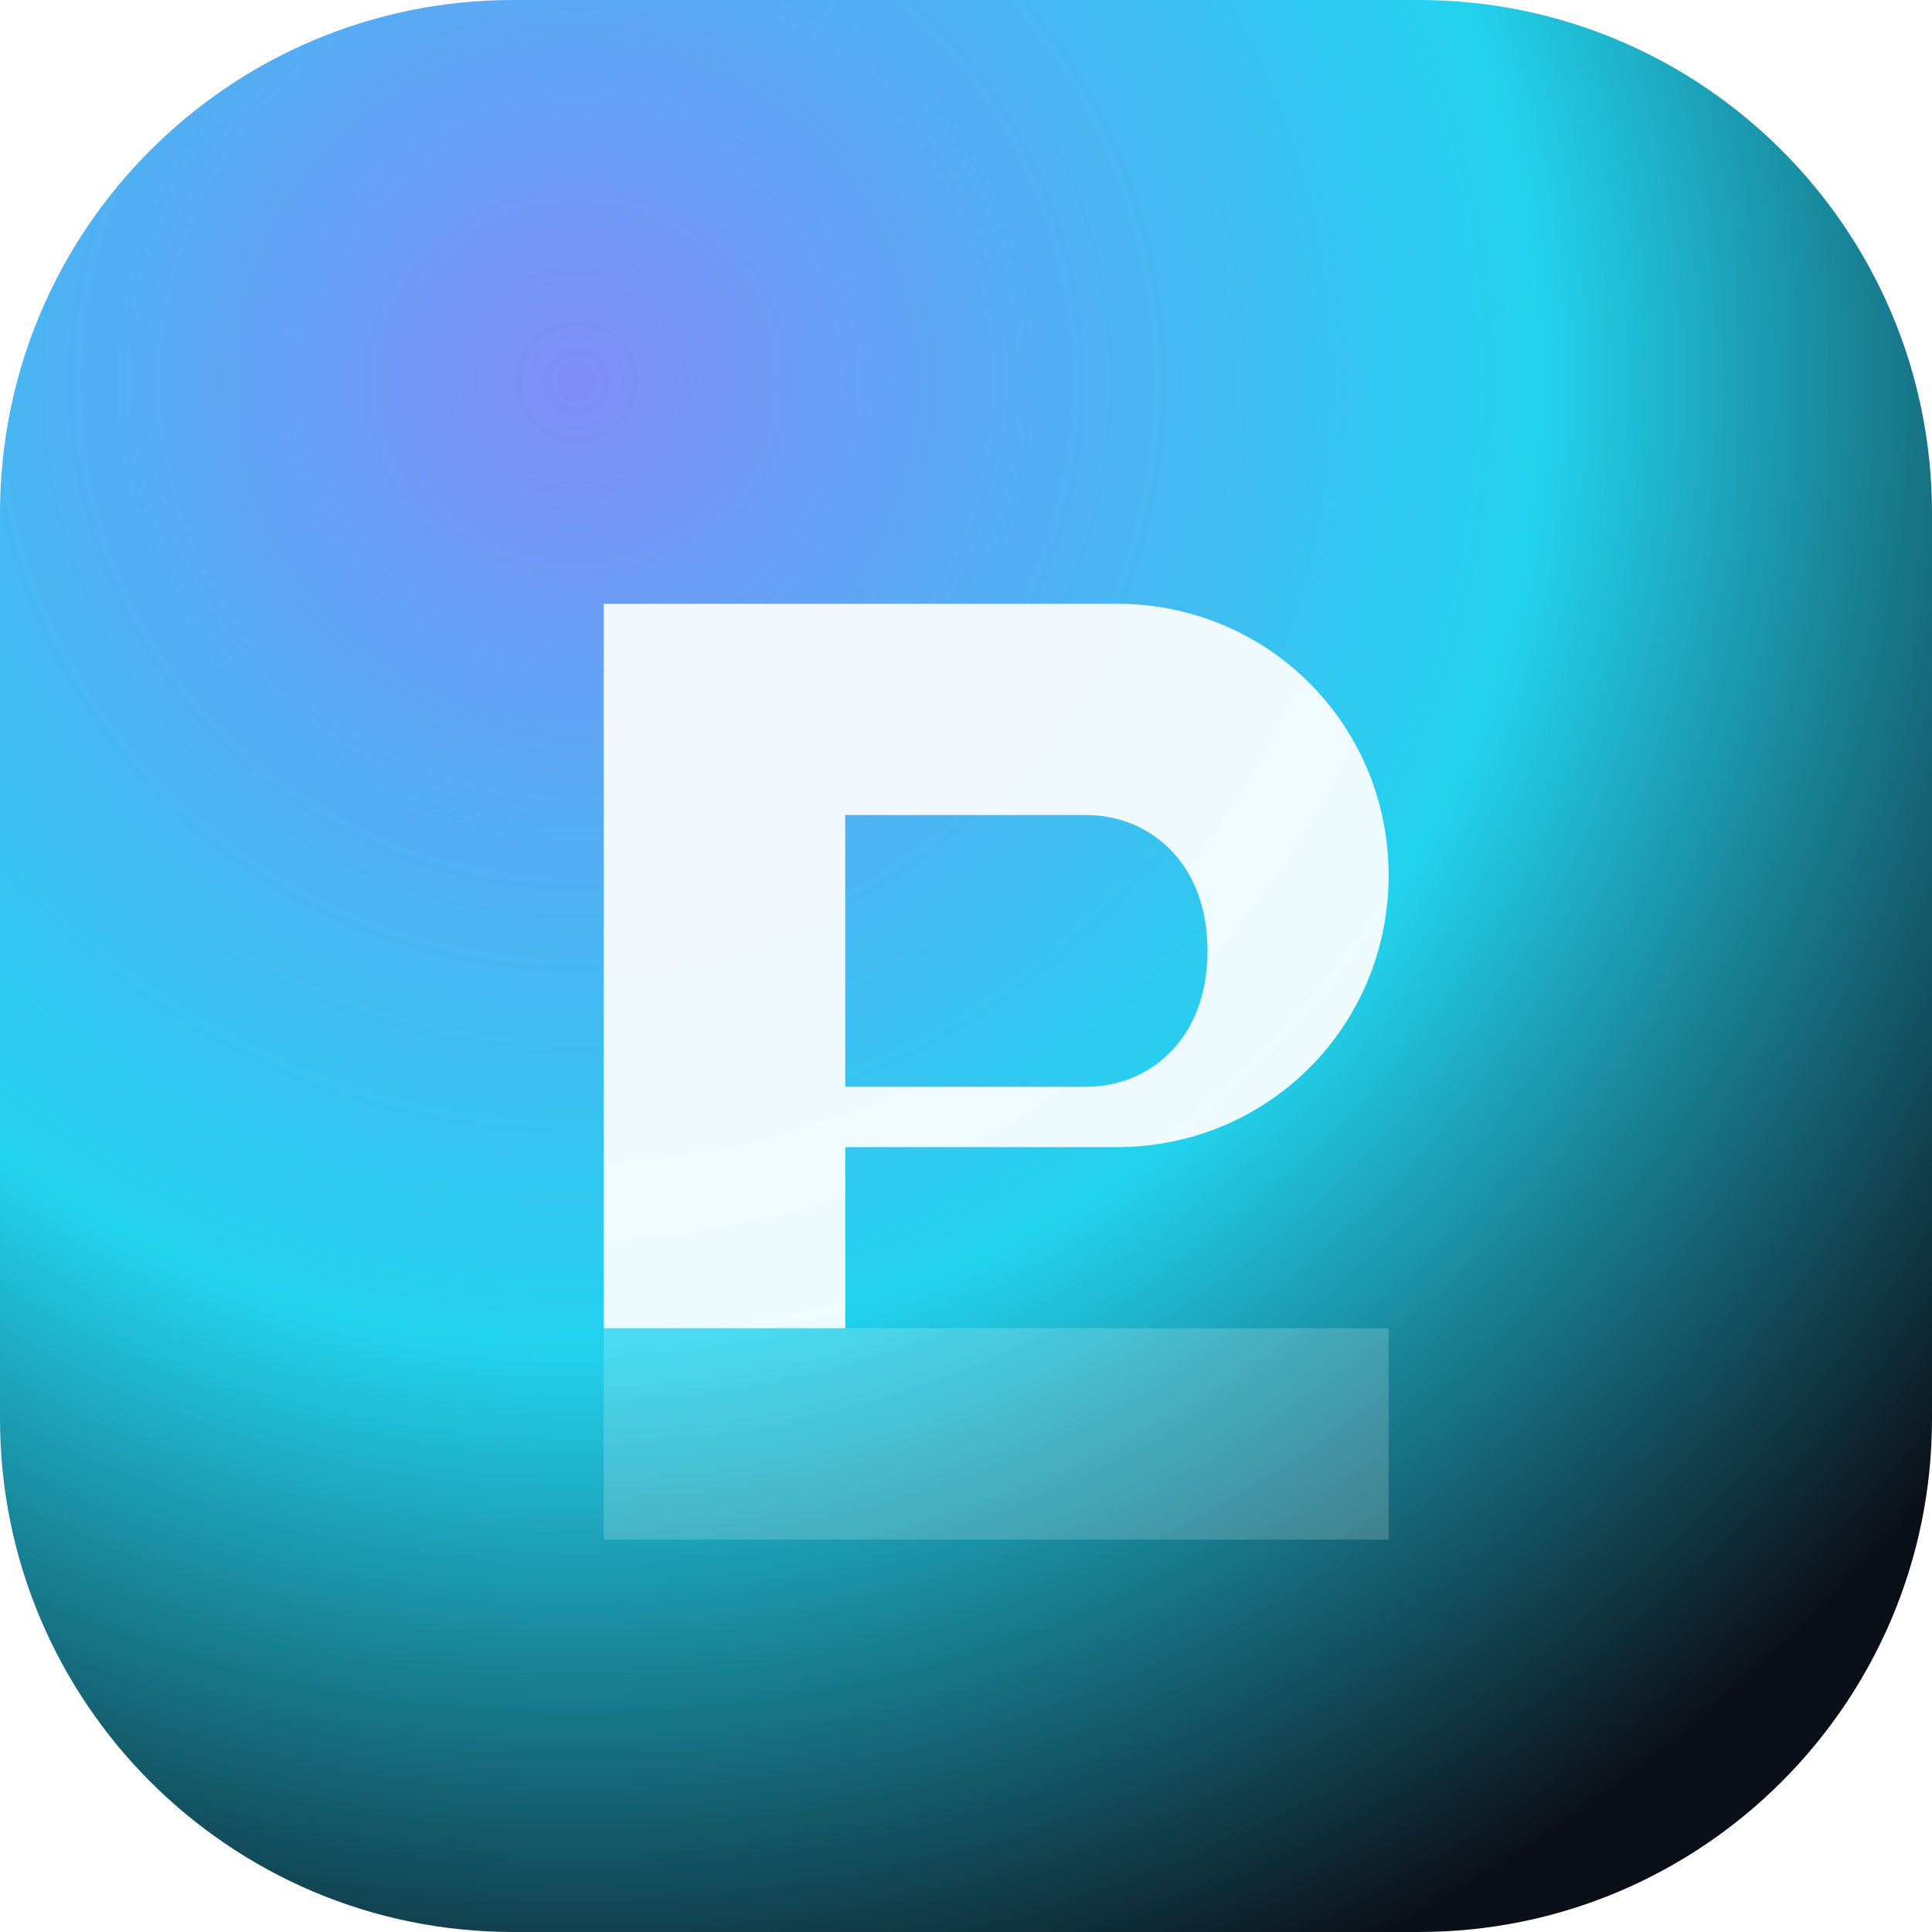
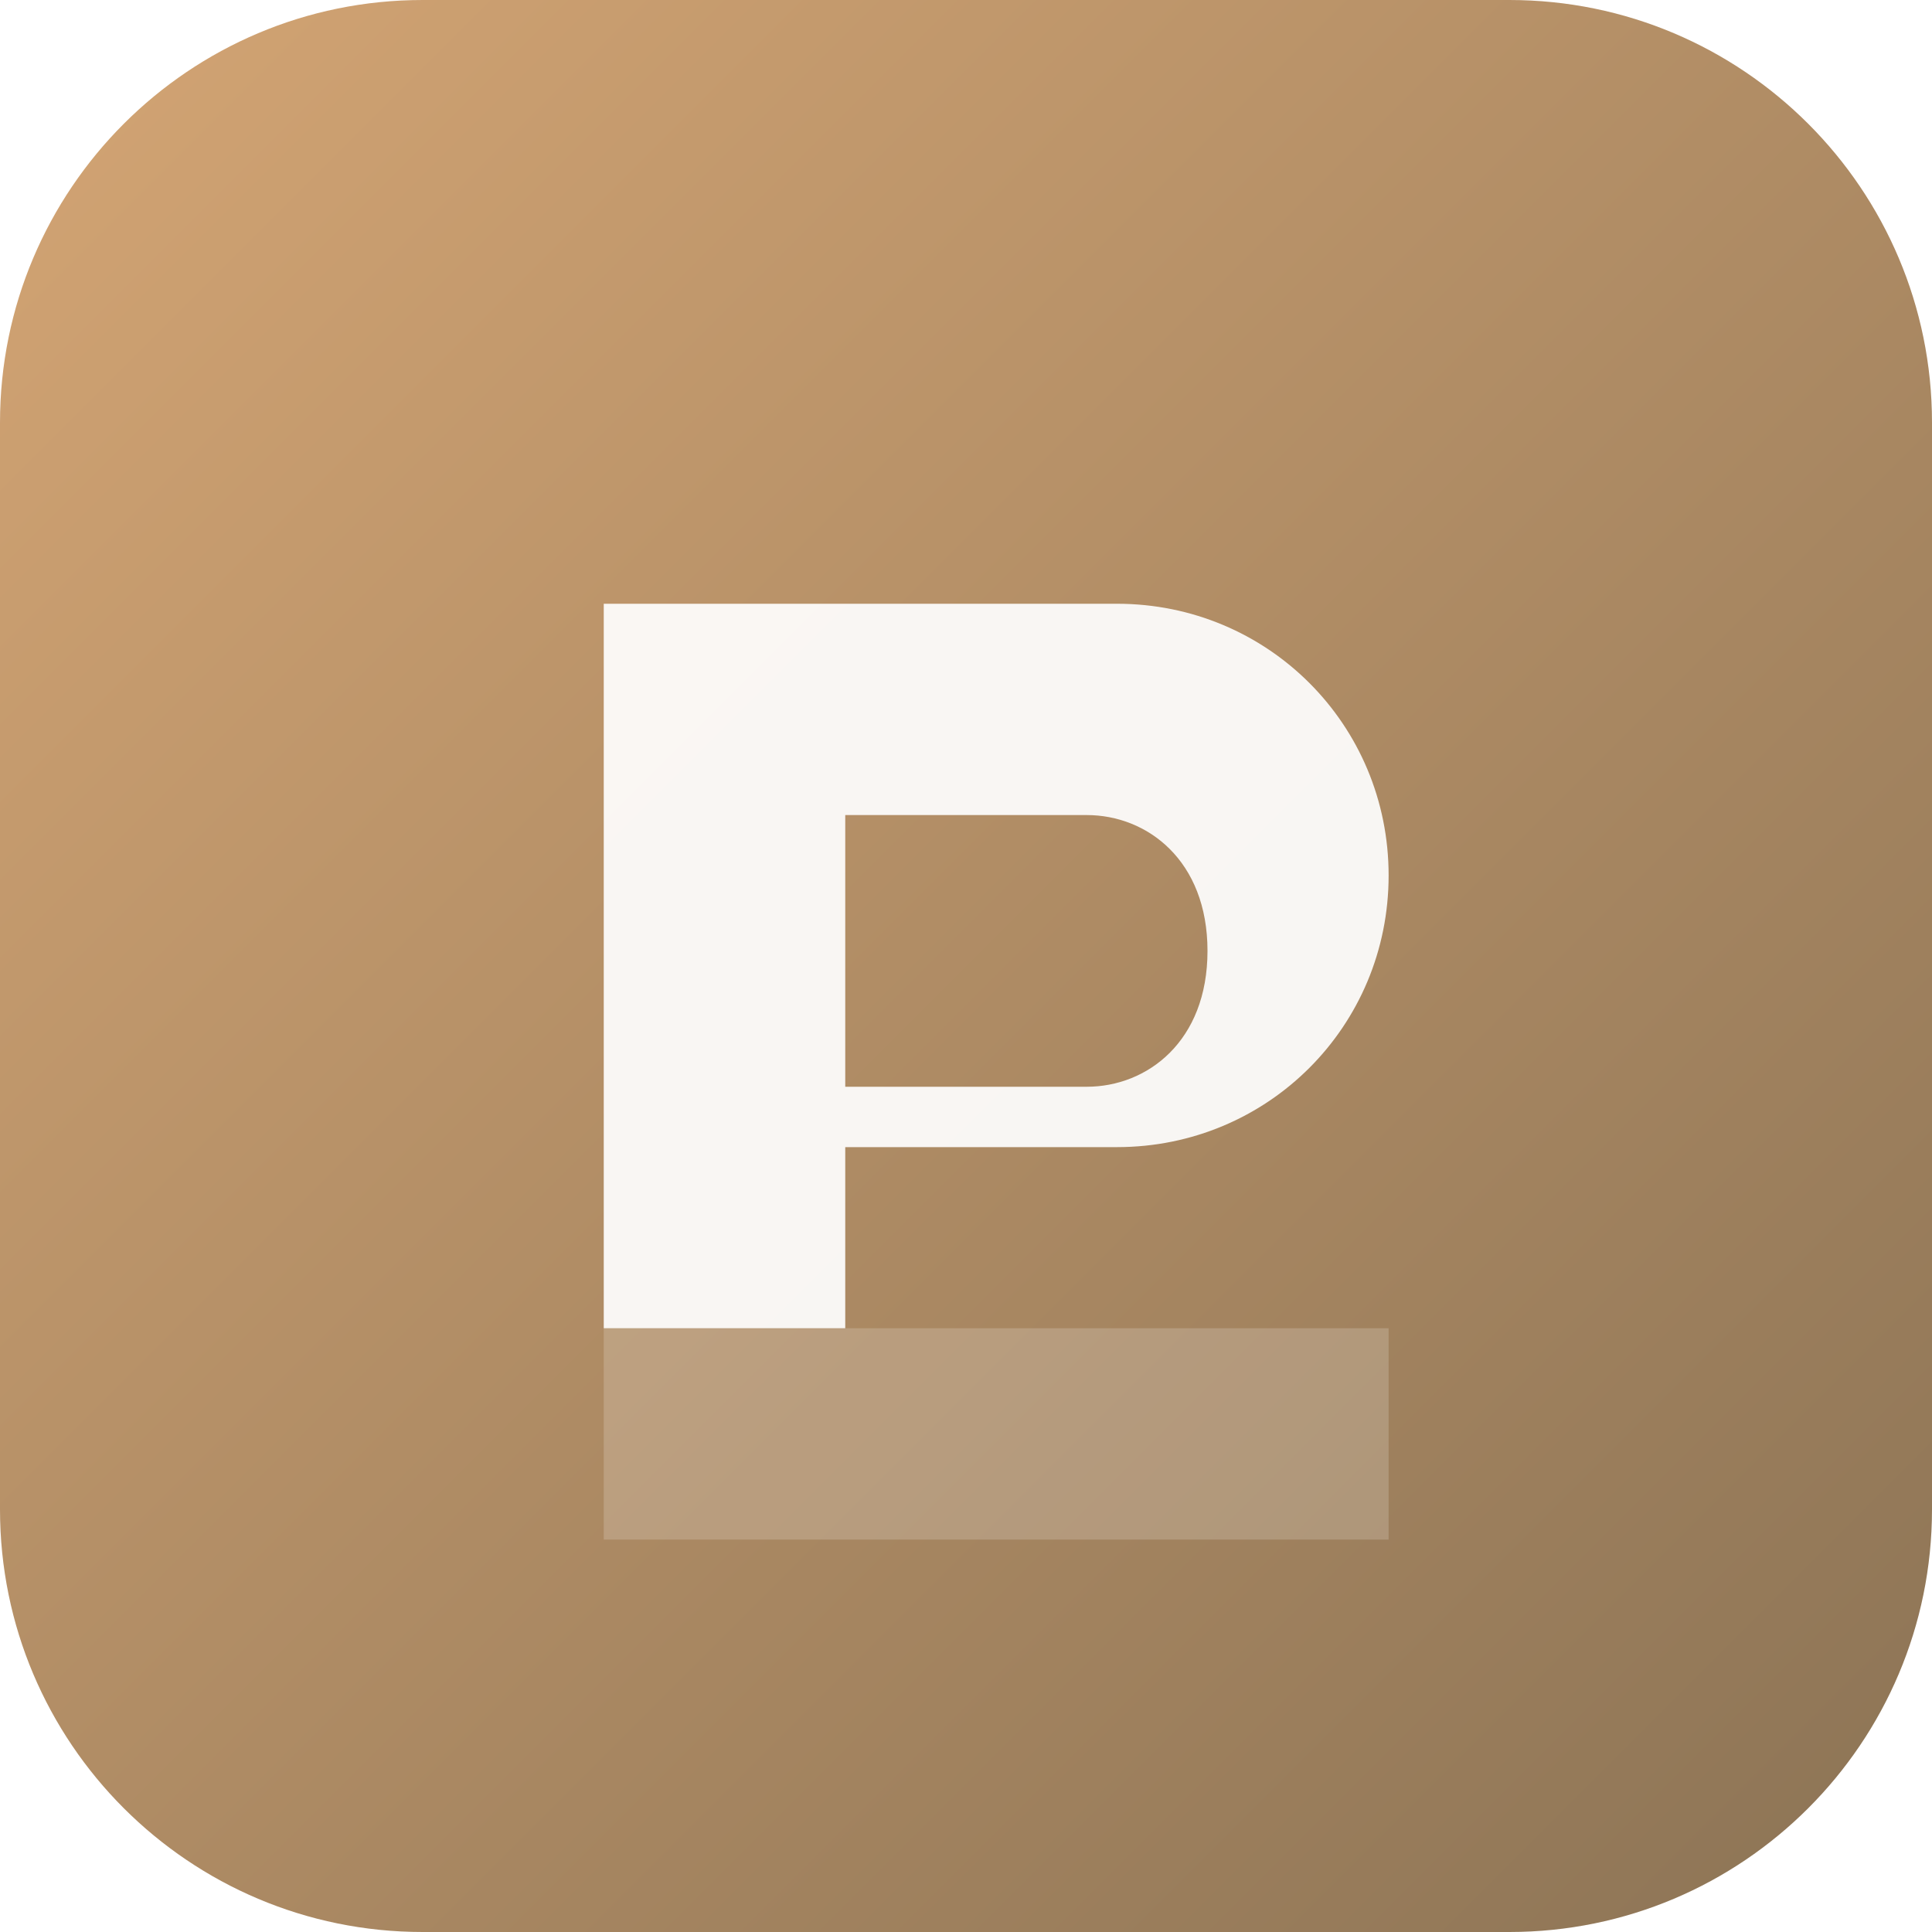
<svg xmlns="http://www.w3.org/2000/svg" viewBox="0 0 128 128" role="img" aria-label="EP">
  <defs>
-     <radialGradient id="g" cx="30%" cy="20%" r="90%">
-       <stop offset="0%" stop-color="#818cf8" />
-       <stop offset="55%" stop-color="#22d3ee" />
-       <stop offset="100%" stop-color="#0b0f17" />
-     </radialGradient>
+     <linearGradient id="g" x1="0%" y1="0%" x2="100%" y2="100%">
+       <stop offset="0%" stop-color="#d4a574" />
+       <stop offset="100%" stop-color="#8b7355" />
+     </linearGradient>
  </defs>
-   <rect width="128" height="128" rx="34" fill="url(#g)" />
+   <rect width="128" height="128" rx="28" fill="url(#g)" />
  <path d="M40 40h34c10 0 18 8 18 18s-8 18-18 18H56v12h-16V40zm16 14v18h16c4 0 8-3 8-9s-4-9-8-9H56z" fill="rgba(255,255,255,0.92)" />
  <path d="M40 88h52v14H40z" fill="rgba(255,255,255,0.18)" />
</svg>
